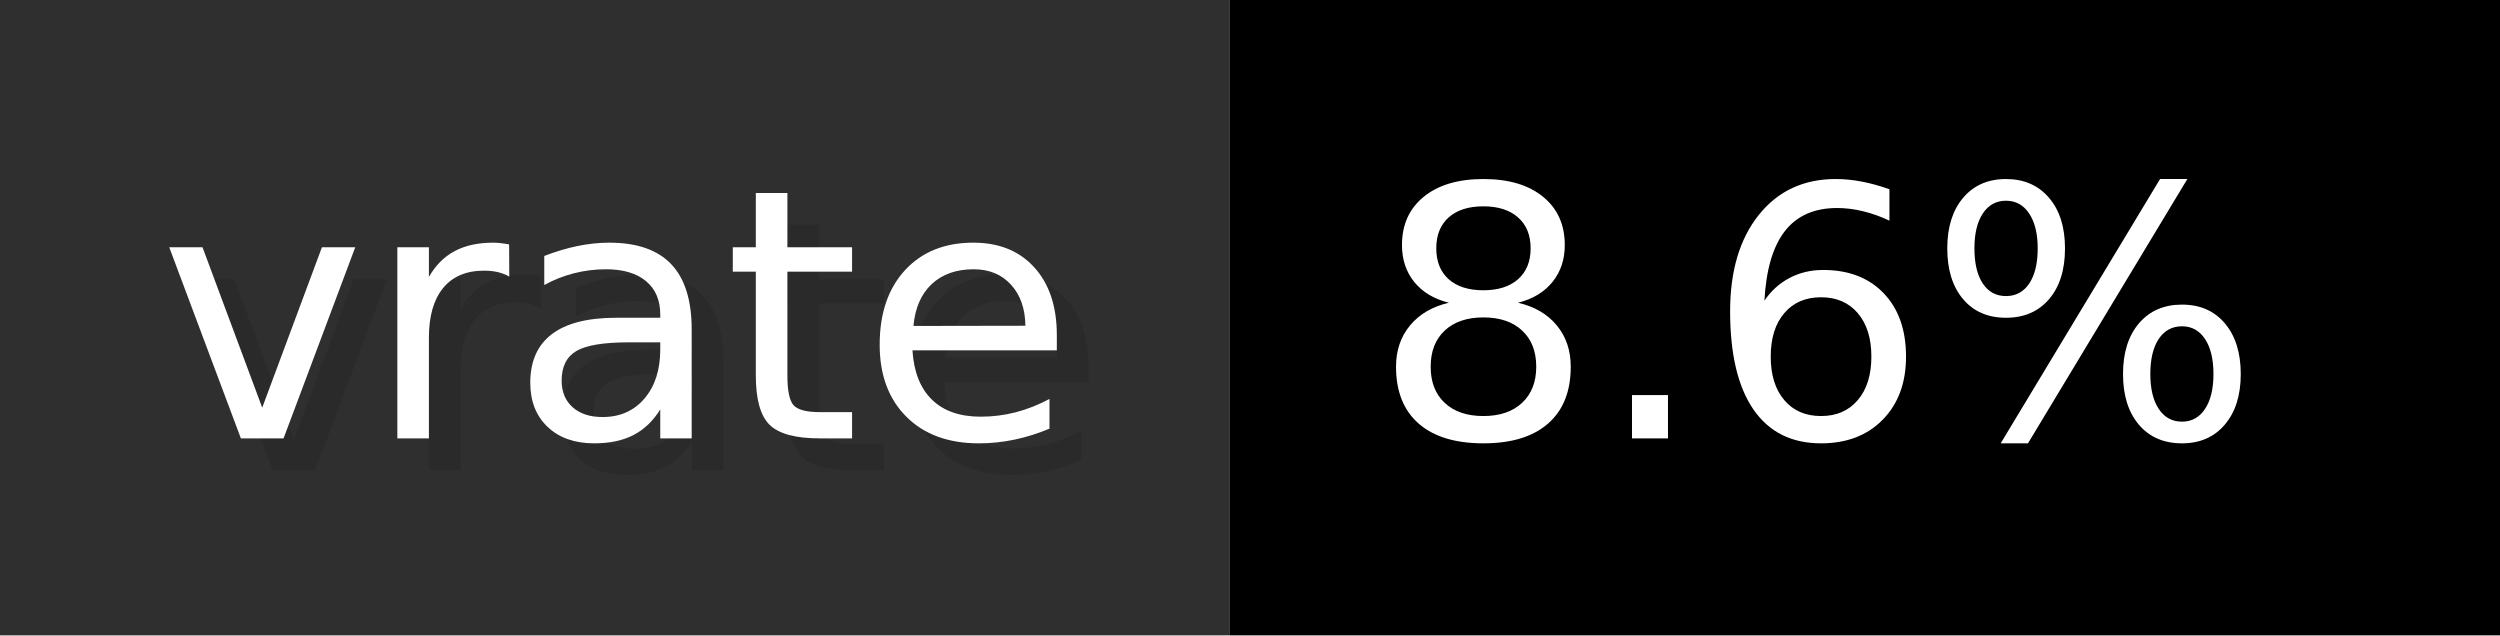
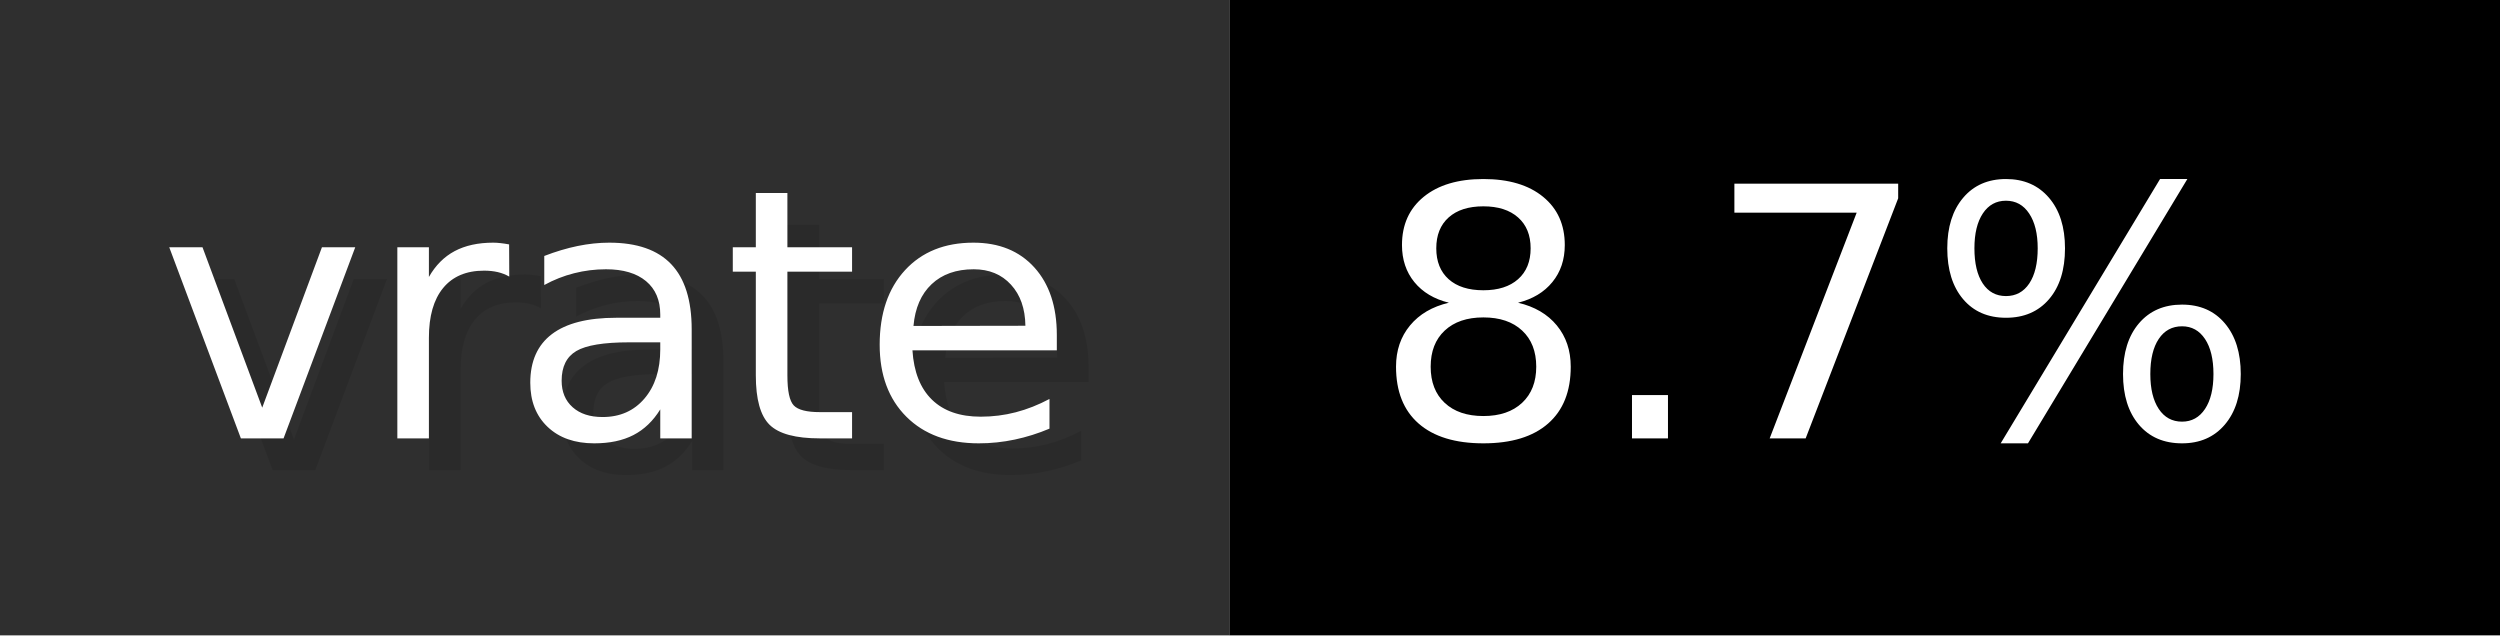
- <svg xmlns="http://www.w3.org/2000/svg" width="78.7" height="20" viewBox="0 0 787 200" role="img" aria-label="vrate: 8.6%">
+ <svg xmlns="http://www.w3.org/2000/svg" width="78.7" height="20" viewBox="0 0 787 200" role="img" aria-label="vrate: 8.7%">
  <g>
    <rect fill="#2F2F2F" width="387" height="200" />
    <rect fill="#" x="387" width="400" height="200" />
  </g>
  <g aria-hidden="true" fill="#fff" text-anchor="start" font-family="Verdana,DejaVu Sans,sans-serif" font-size="110">
    <text x="60" y="148" textLength="287" fill="#000" opacity="0.1">vrate</text>
    <text x="50" y="138" textLength="287">vrate</text>
-     <text x="442" y="148" textLength="300" fill="#000" opacity="0.1">8.6%</text>
-     <text x="432" y="138" textLength="300">8.6%</text>
+     <text x="442" y="148" textLength="300" fill="#000" opacity="0.1">8.7%</text>
+     <text x="432" y="138" textLength="300">8.7%</text>
  </g>
</svg>
